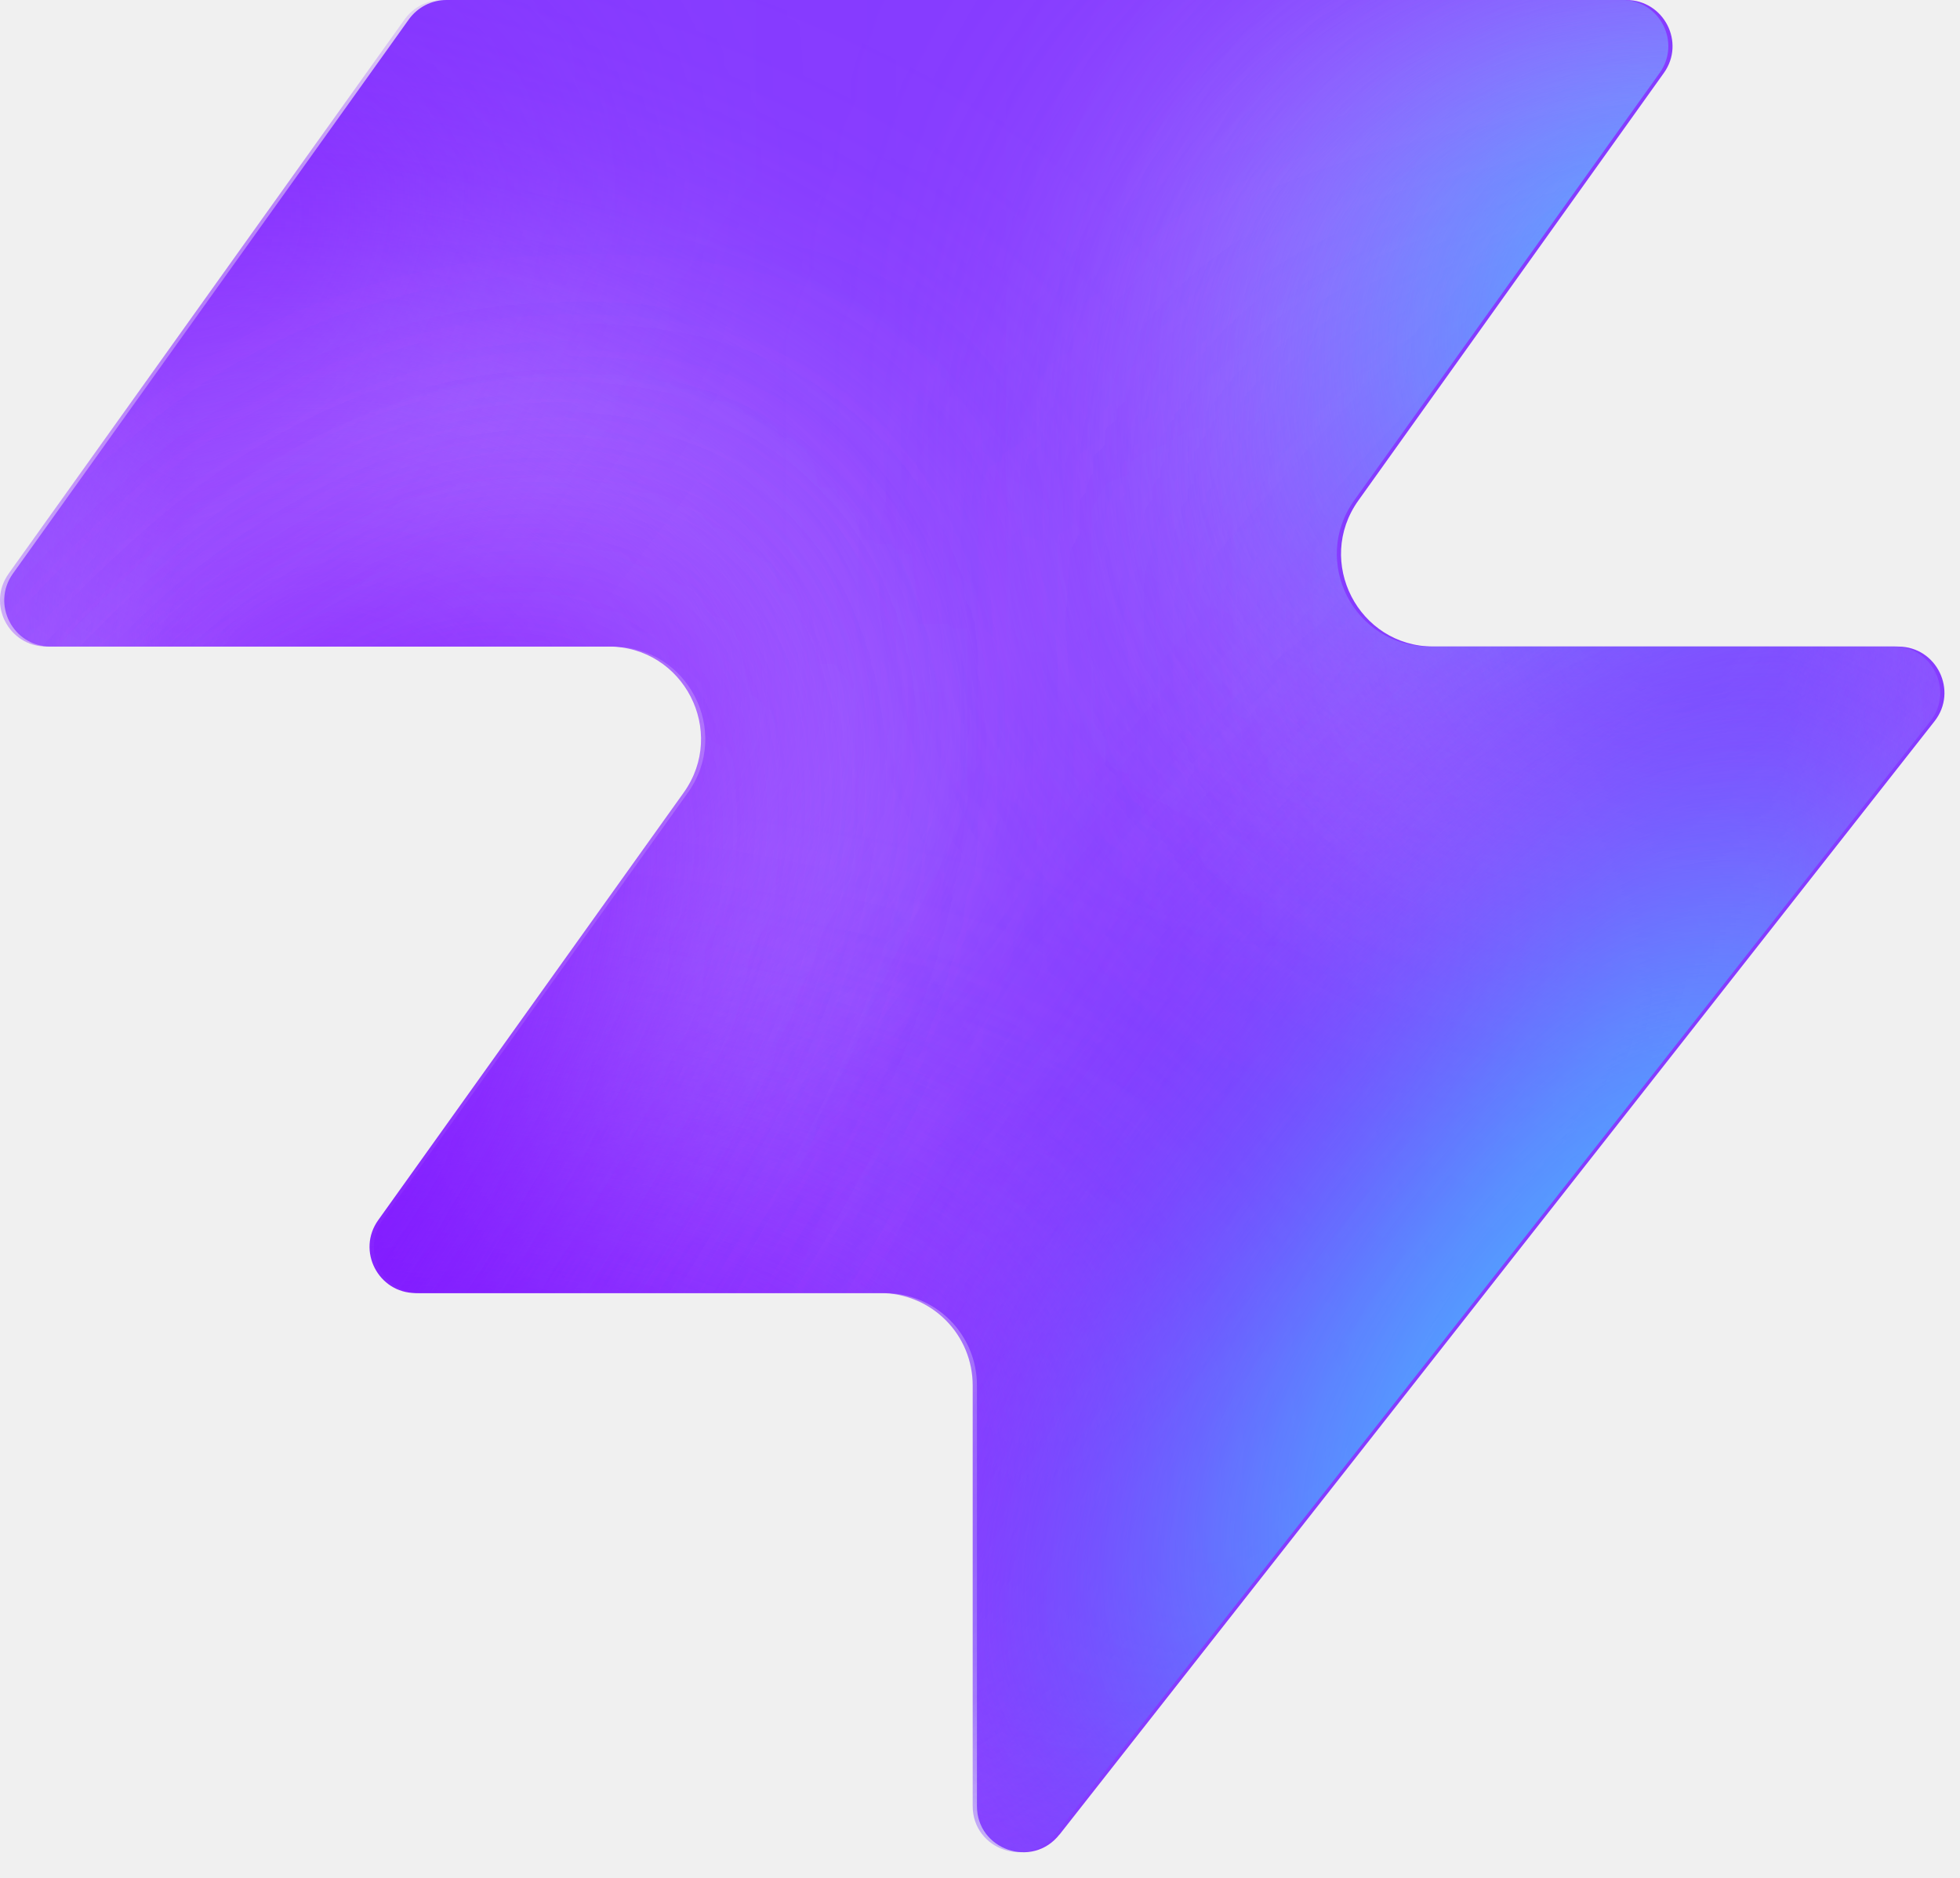
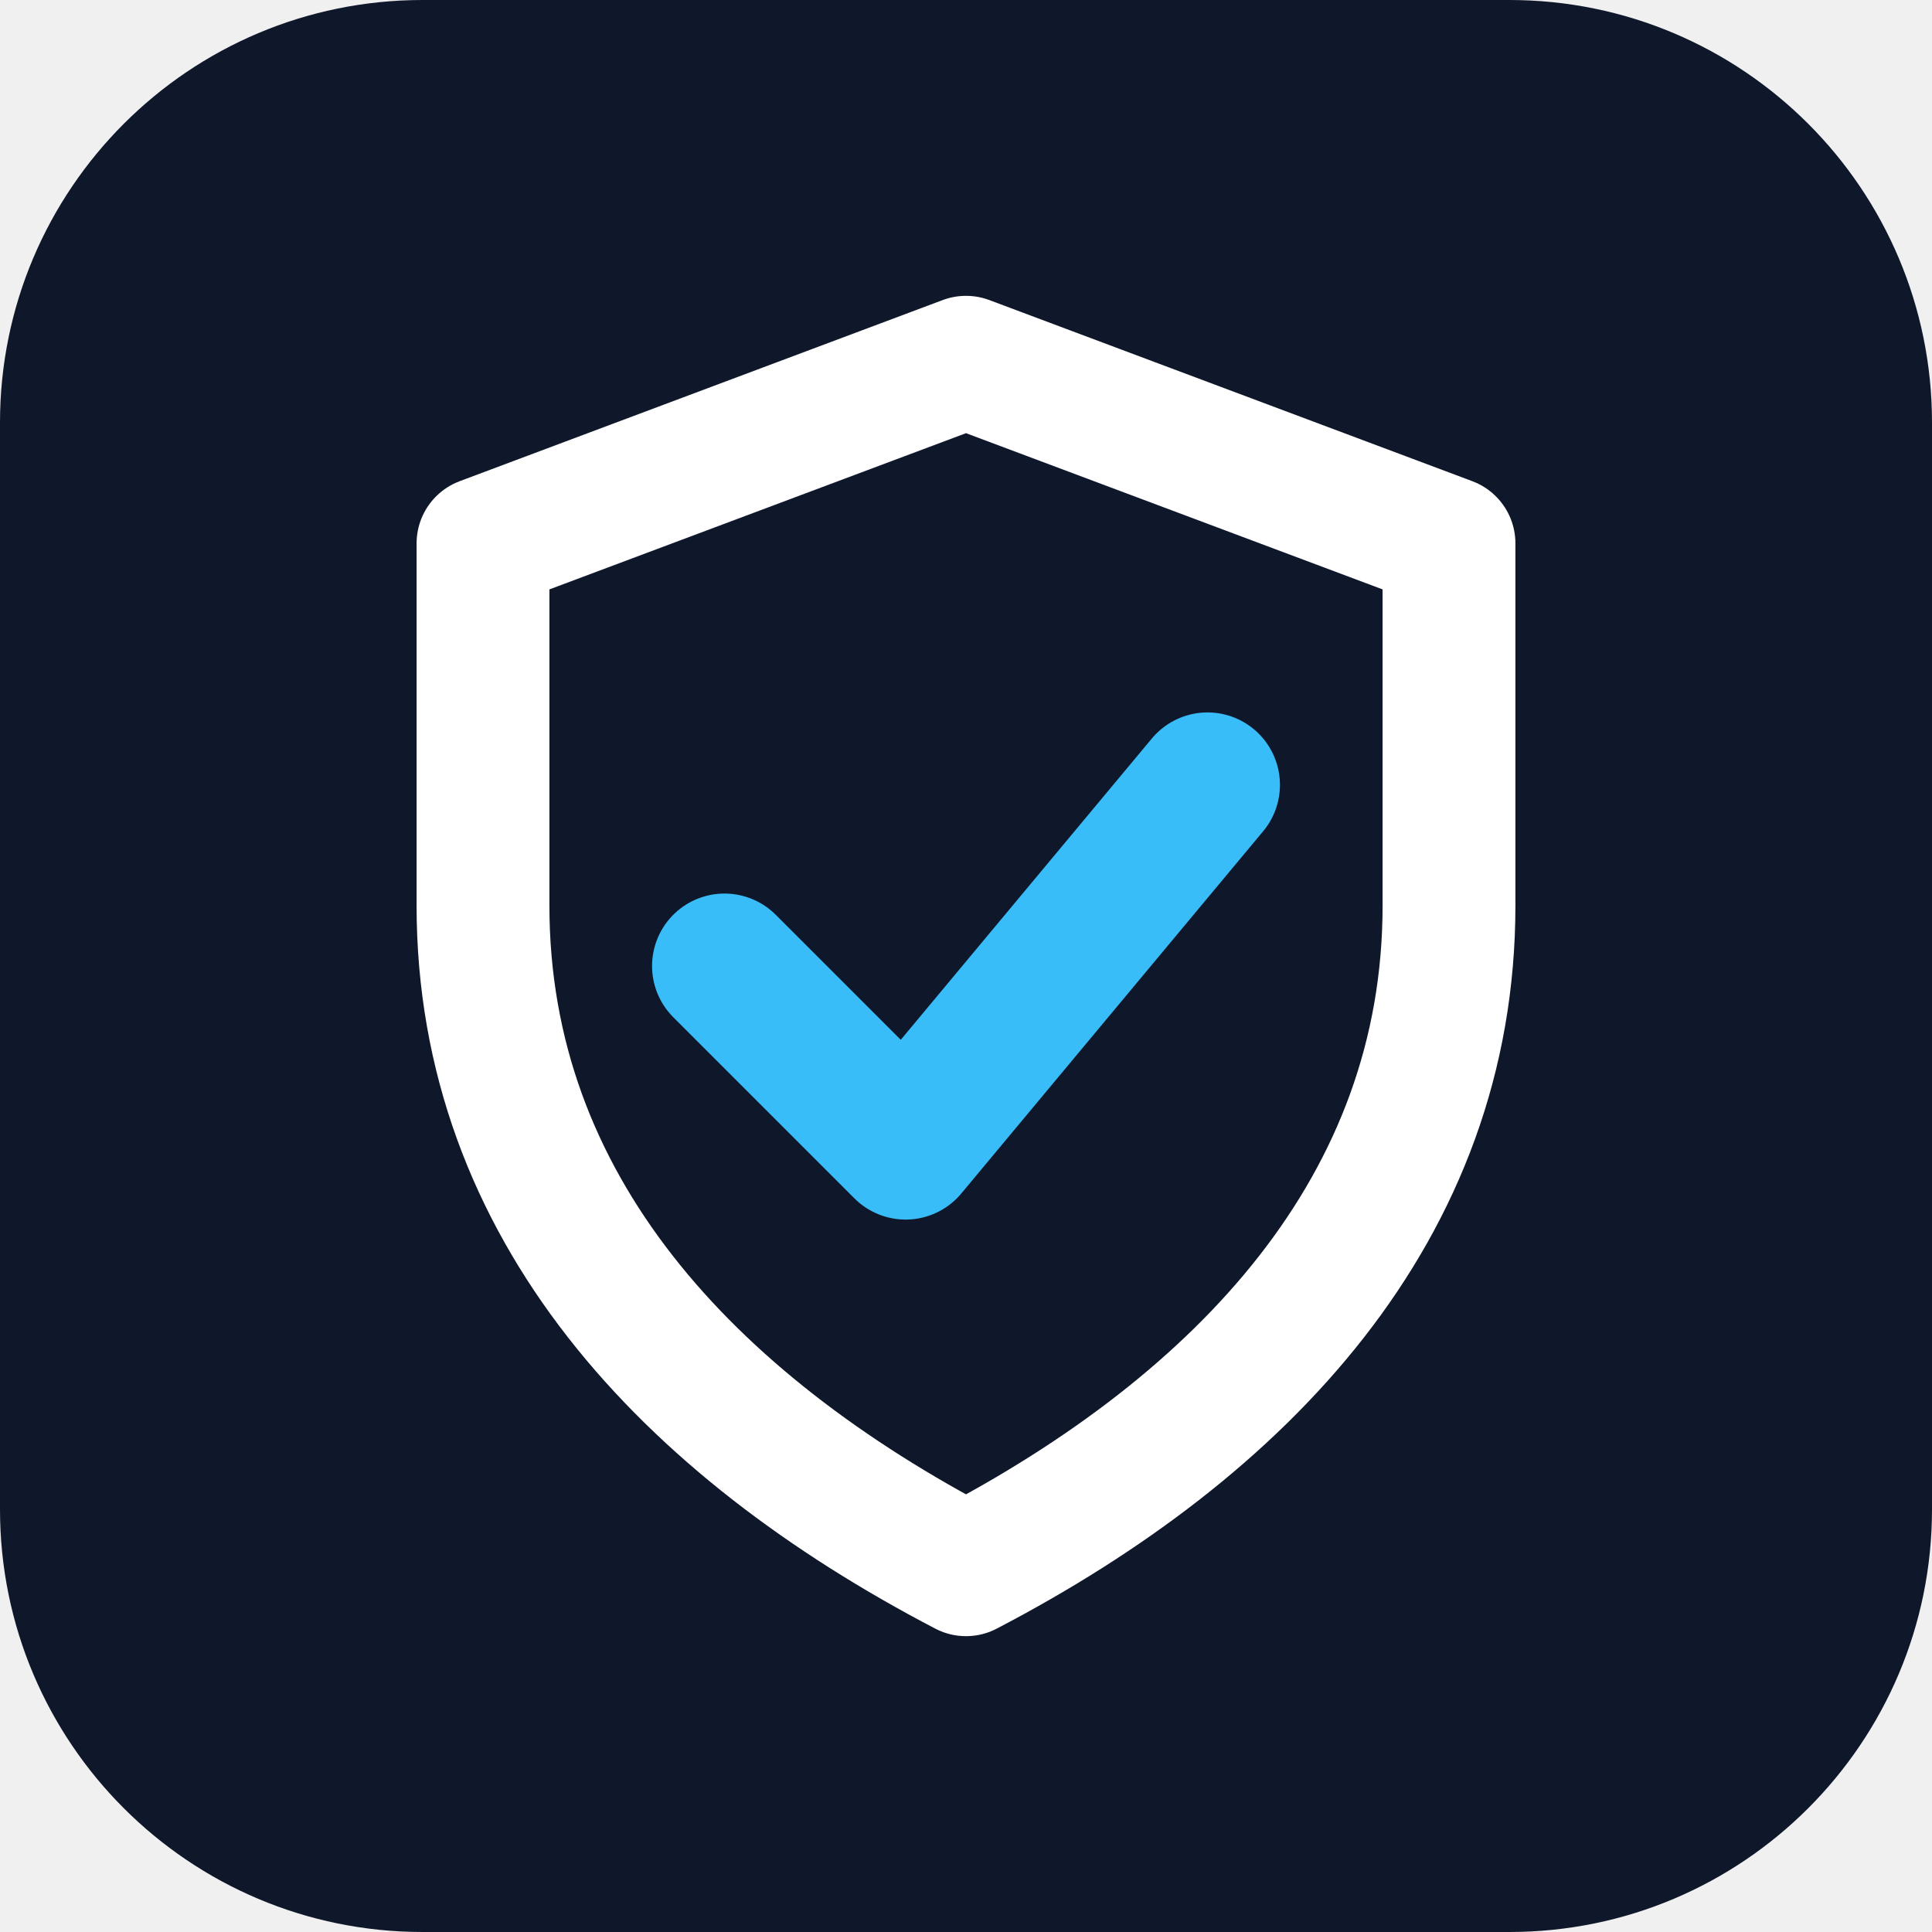
- <svg xmlns="http://www.w3.org/2000/svg" width="48" height="46" fill="none" viewBox="0 0 48 46">
-   <path fill="#863bff" d="M25.946 44.938c-.664.845-2.021.375-2.021-.698V33.937a2.26 2.26 0 0 0-2.262-2.262H10.287c-.92 0-1.456-1.04-.92-1.788l7.48-10.471c1.07-1.497 0-3.578-1.842-3.578H1.237c-.92 0-1.456-1.04-.92-1.788L10.013.474c.214-.297.556-.474.92-.474h28.894c.92 0 1.456 1.04.92 1.788l-7.48 10.471c-1.07 1.498 0 3.579 1.842 3.579h11.377c.943 0 1.473 1.088.89 1.83L25.947 44.94z" style="fill:#863bff;fill:color(display-p3 .525 .23 1);fill-opacity:1" />
-   <mask id="a" width="48" height="46" x="0" y="0" maskUnits="userSpaceOnUse" style="mask-type:alpha">
-     <path fill="#000" d="M25.842 44.938c-.664.844-2.021.375-2.021-.698V33.937a2.26 2.26 0 0 0-2.262-2.262H10.183c-.92 0-1.456-1.04-.92-1.788l7.48-10.471c1.07-1.498 0-3.579-1.842-3.579H1.133c-.92 0-1.456-1.04-.92-1.787L9.91.473c.214-.297.556-.474.92-.474h28.894c.92 0 1.456 1.04.92 1.788l-7.48 10.471c-1.07 1.498 0 3.578 1.842 3.578h11.377c.943 0 1.473 1.088.89 1.832L25.843 44.94z" style="fill:#000;fill-opacity:1" />
-   </mask>
-   <g mask="url(#a)">
-     <g filter="url(#b)">
-       <ellipse cx="5.508" cy="14.704" fill="#ede6ff" rx="5.508" ry="14.704" style="fill:#ede6ff;fill:color(display-p3 .927 .903 1);fill-opacity:1" transform="matrix(.00324 1 1 -.00324 -4.47 31.516)" />
-     </g>
-     <g filter="url(#c)">
-       <ellipse cx="10.399" cy="29.851" fill="#ede6ff" rx="10.399" ry="29.851" style="fill:#ede6ff;fill:color(display-p3 .927 .903 1);fill-opacity:1" transform="matrix(.00324 1 1 -.00324 -39.328 7.883)" />
-     </g>
-     <g filter="url(#d)">
-       <ellipse cx="5.508" cy="30.487" fill="#7e14ff" rx="5.508" ry="30.487" style="fill:#7e14ff;fill:color(display-p3 .492 .077 1);fill-opacity:1" transform="rotate(89.814 -25.913 -14.639)scale(1 -1)" />
-     </g>
-     <g filter="url(#e)">
-       <ellipse cx="5.508" cy="30.599" fill="#7e14ff" rx="5.508" ry="30.599" style="fill:#7e14ff;fill:color(display-p3 .492 .077 1);fill-opacity:1" transform="rotate(89.814 -32.644 -3.334)scale(1 -1)" />
-     </g>
-     <g filter="url(#f)">
-       <ellipse cx="5.508" cy="30.599" fill="#7e14ff" rx="5.508" ry="30.599" style="fill:#7e14ff;fill:color(display-p3 .492 .077 1);fill-opacity:1" transform="matrix(.00324 1 1 -.00324 -34.34 30.47)" />
-     </g>
-     <g filter="url(#g)">
-       <ellipse cx="14.072" cy="22.078" fill="#ede6ff" rx="14.072" ry="22.078" style="fill:#ede6ff;fill:color(display-p3 .927 .903 1);fill-opacity:1" transform="rotate(93.35 24.506 48.493)scale(-1 1)" />
-     </g>
-     <g filter="url(#h)">
-       <ellipse cx="3.47" cy="21.501" fill="#7e14ff" rx="3.47" ry="21.501" style="fill:#7e14ff;fill:color(display-p3 .492 .077 1);fill-opacity:1" transform="rotate(89.009 28.708 47.59)scale(-1 1)" />
-     </g>
-     <g filter="url(#i)">
-       <ellipse cx="3.47" cy="21.501" fill="#7e14ff" rx="3.47" ry="21.501" style="fill:#7e14ff;fill:color(display-p3 .492 .077 1);fill-opacity:1" transform="rotate(89.009 28.708 47.59)scale(-1 1)" />
-     </g>
-     <g filter="url(#j)">
-       <ellipse cx=".387" cy="8.972" fill="#7e14ff" rx="4.407" ry="29.108" style="fill:#7e14ff;fill:color(display-p3 .492 .077 1);fill-opacity:1" transform="rotate(39.51 .387 8.972)" />
-     </g>
-     <g filter="url(#k)">
-       <ellipse cx="47.523" cy="-6.092" fill="#7e14ff" rx="4.407" ry="29.108" style="fill:#7e14ff;fill:color(display-p3 .492 .077 1);fill-opacity:1" transform="rotate(37.892 47.523 -6.092)" />
-     </g>
-     <g filter="url(#l)">
-       <ellipse cx="41.412" cy="6.333" fill="#47bfff" rx="5.971" ry="9.665" style="fill:#47bfff;fill:color(display-p3 .28 .748 1);fill-opacity:1" transform="rotate(37.892 41.412 6.333)" />
-     </g>
-     <g filter="url(#m)">
-       <ellipse cx="-1.879" cy="38.332" fill="#7e14ff" rx="4.407" ry="29.108" style="fill:#7e14ff;fill:color(display-p3 .492 .077 1);fill-opacity:1" transform="rotate(37.892 -1.88 38.332)" />
-     </g>
-     <g filter="url(#n)">
-       <ellipse cx="-1.879" cy="38.332" fill="#7e14ff" rx="4.407" ry="29.108" style="fill:#7e14ff;fill:color(display-p3 .492 .077 1);fill-opacity:1" transform="rotate(37.892 -1.88 38.332)" />
-     </g>
-     <g filter="url(#o)">
-       <ellipse cx="35.651" cy="29.907" fill="#7e14ff" rx="4.407" ry="29.108" style="fill:#7e14ff;fill:color(display-p3 .492 .077 1);fill-opacity:1" transform="rotate(37.892 35.651 29.907)" />
-     </g>
-     <g filter="url(#p)">
-       <ellipse cx="38.418" cy="32.4" fill="#47bfff" rx="5.971" ry="15.297" style="fill:#47bfff;fill:color(display-p3 .28 .748 1);fill-opacity:1" transform="rotate(37.892 38.418 32.4)" />
-     </g>
-   </g>
-   <defs>
-     <filter id="b" width="60.045" height="41.654" x="-19.77" y="16.149" color-interpolation-filters="sRGB" filterUnits="userSpaceOnUse">
-       <feFlood flood-opacity="0" result="BackgroundImageFix" />
-       <feBlend in="SourceGraphic" in2="BackgroundImageFix" result="shape" />
-       <feGaussianBlur result="effect1_foregroundBlur_2002_17158" stdDeviation="7.659" />
-     </filter>
-     <filter id="c" width="90.34" height="51.437" x="-54.613" y="-7.533" color-interpolation-filters="sRGB" filterUnits="userSpaceOnUse">
-       <feFlood flood-opacity="0" result="BackgroundImageFix" />
-       <feBlend in="SourceGraphic" in2="BackgroundImageFix" result="shape" />
-       <feGaussianBlur result="effect1_foregroundBlur_2002_17158" stdDeviation="7.659" />
-     </filter>
-     <filter id="d" width="79.355" height="29.4" x="-49.64" y="2.03" color-interpolation-filters="sRGB" filterUnits="userSpaceOnUse">
-       <feFlood flood-opacity="0" result="BackgroundImageFix" />
-       <feBlend in="SourceGraphic" in2="BackgroundImageFix" result="shape" />
-       <feGaussianBlur result="effect1_foregroundBlur_2002_17158" stdDeviation="4.596" />
-     </filter>
-     <filter id="e" width="79.579" height="29.4" x="-45.045" y="20.029" color-interpolation-filters="sRGB" filterUnits="userSpaceOnUse">
-       <feFlood flood-opacity="0" result="BackgroundImageFix" />
-       <feBlend in="SourceGraphic" in2="BackgroundImageFix" result="shape" />
-       <feGaussianBlur result="effect1_foregroundBlur_2002_17158" stdDeviation="4.596" />
-     </filter>
-     <filter id="f" width="79.579" height="29.4" x="-43.513" y="21.178" color-interpolation-filters="sRGB" filterUnits="userSpaceOnUse">
-       <feFlood flood-opacity="0" result="BackgroundImageFix" />
-       <feBlend in="SourceGraphic" in2="BackgroundImageFix" result="shape" />
-       <feGaussianBlur result="effect1_foregroundBlur_2002_17158" stdDeviation="4.596" />
-     </filter>
-     <filter id="g" width="74.749" height="58.852" x="15.756" y="-17.901" color-interpolation-filters="sRGB" filterUnits="userSpaceOnUse">
-       <feFlood flood-opacity="0" result="BackgroundImageFix" />
-       <feBlend in="SourceGraphic" in2="BackgroundImageFix" result="shape" />
-       <feGaussianBlur result="effect1_foregroundBlur_2002_17158" stdDeviation="7.659" />
-     </filter>
-     <filter id="h" width="61.377" height="25.362" x="23.548" y="2.284" color-interpolation-filters="sRGB" filterUnits="userSpaceOnUse">
-       <feFlood flood-opacity="0" result="BackgroundImageFix" />
-       <feBlend in="SourceGraphic" in2="BackgroundImageFix" result="shape" />
-       <feGaussianBlur result="effect1_foregroundBlur_2002_17158" stdDeviation="4.596" />
-     </filter>
-     <filter id="i" width="61.377" height="25.362" x="23.548" y="2.284" color-interpolation-filters="sRGB" filterUnits="userSpaceOnUse">
-       <feFlood flood-opacity="0" result="BackgroundImageFix" />
-       <feBlend in="SourceGraphic" in2="BackgroundImageFix" result="shape" />
-       <feGaussianBlur result="effect1_foregroundBlur_2002_17158" stdDeviation="4.596" />
-     </filter>
-     <filter id="j" width="56.045" height="63.649" x="-27.636" y="-22.853" color-interpolation-filters="sRGB" filterUnits="userSpaceOnUse">
-       <feFlood flood-opacity="0" result="BackgroundImageFix" />
-       <feBlend in="SourceGraphic" in2="BackgroundImageFix" result="shape" />
-       <feGaussianBlur result="effect1_foregroundBlur_2002_17158" stdDeviation="4.596" />
-     </filter>
-     <filter id="k" width="54.814" height="64.646" x="20.116" y="-38.415" color-interpolation-filters="sRGB" filterUnits="userSpaceOnUse">
-       <feFlood flood-opacity="0" result="BackgroundImageFix" />
-       <feBlend in="SourceGraphic" in2="BackgroundImageFix" result="shape" />
-       <feGaussianBlur result="effect1_foregroundBlur_2002_17158" stdDeviation="4.596" />
-     </filter>
-     <filter id="l" width="33.541" height="35.313" x="24.641" y="-11.323" color-interpolation-filters="sRGB" filterUnits="userSpaceOnUse">
-       <feFlood flood-opacity="0" result="BackgroundImageFix" />
-       <feBlend in="SourceGraphic" in2="BackgroundImageFix" result="shape" />
-       <feGaussianBlur result="effect1_foregroundBlur_2002_17158" stdDeviation="4.596" />
-     </filter>
-     <filter id="m" width="54.814" height="64.646" x="-29.286" y="6.009" color-interpolation-filters="sRGB" filterUnits="userSpaceOnUse">
-       <feFlood flood-opacity="0" result="BackgroundImageFix" />
-       <feBlend in="SourceGraphic" in2="BackgroundImageFix" result="shape" />
-       <feGaussianBlur result="effect1_foregroundBlur_2002_17158" stdDeviation="4.596" />
-     </filter>
-     <filter id="n" width="54.814" height="64.646" x="-29.286" y="6.009" color-interpolation-filters="sRGB" filterUnits="userSpaceOnUse">
-       <feFlood flood-opacity="0" result="BackgroundImageFix" />
-       <feBlend in="SourceGraphic" in2="BackgroundImageFix" result="shape" />
-       <feGaussianBlur result="effect1_foregroundBlur_2002_17158" stdDeviation="4.596" />
-     </filter>
-     <filter id="o" width="54.814" height="64.646" x="8.244" y="-2.416" color-interpolation-filters="sRGB" filterUnits="userSpaceOnUse">
-       <feFlood flood-opacity="0" result="BackgroundImageFix" />
-       <feBlend in="SourceGraphic" in2="BackgroundImageFix" result="shape" />
-       <feGaussianBlur result="effect1_foregroundBlur_2002_17158" stdDeviation="4.596" />
-     </filter>
-     <filter id="p" width="39.409" height="43.623" x="18.713" y="10.588" color-interpolation-filters="sRGB" filterUnits="userSpaceOnUse">
-       <feFlood flood-opacity="0" result="BackgroundImageFix" />
-       <feBlend in="SourceGraphic" in2="BackgroundImageFix" result="shape" />
-       <feGaussianBlur result="effect1_foregroundBlur_2002_17158" stdDeviation="4.596" />
-     </filter>
-   </defs>
+ <svg xmlns="http://www.w3.org/2000/svg" viewBox="0 0 32 32">
+   <rect width="32" height="32" rx="7" fill="#0f172a" />
+   <path d="M16 6l8 3v6c0 5-3.4 8.6-8 11-4.6-2.4-8-6-8-11V9z" fill="none" stroke="#fff" stroke-width="2.2" stroke-linejoin="round" />
+   <path d="m12 16 3 3 5-6" fill="none" stroke="#38bdf8" stroke-width="2.4" stroke-linecap="round" stroke-linejoin="round" />
</svg>
